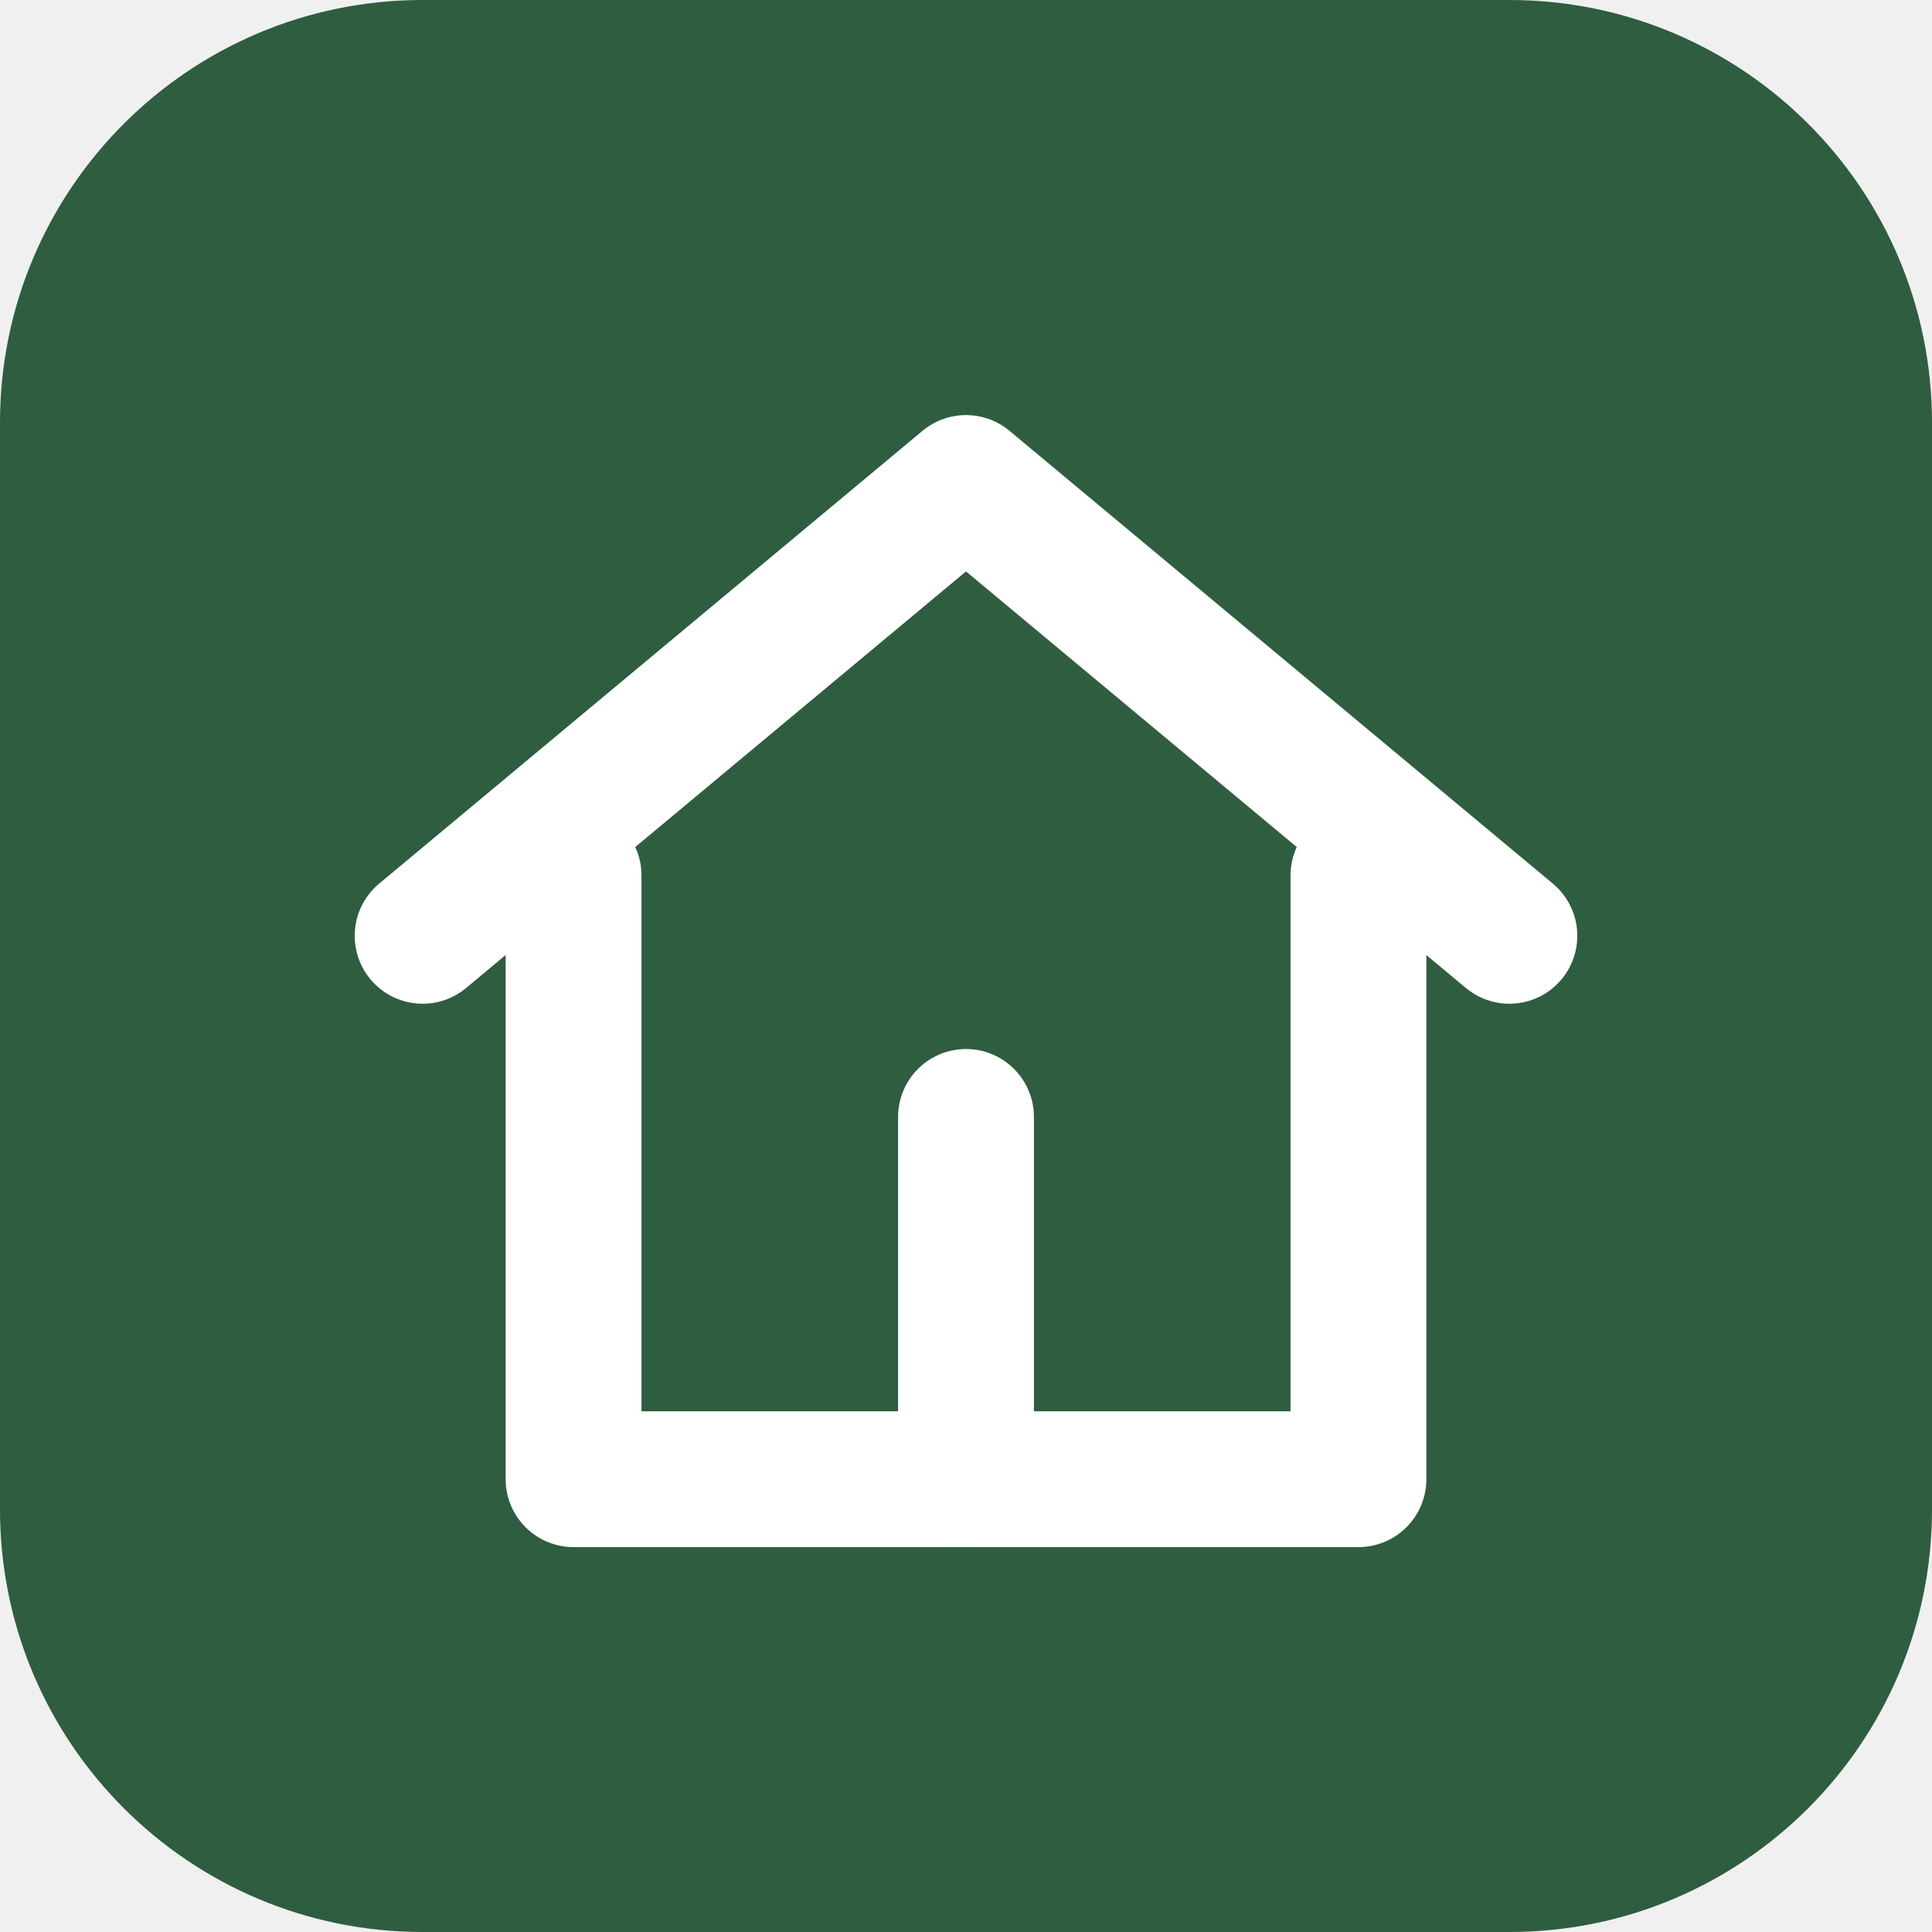
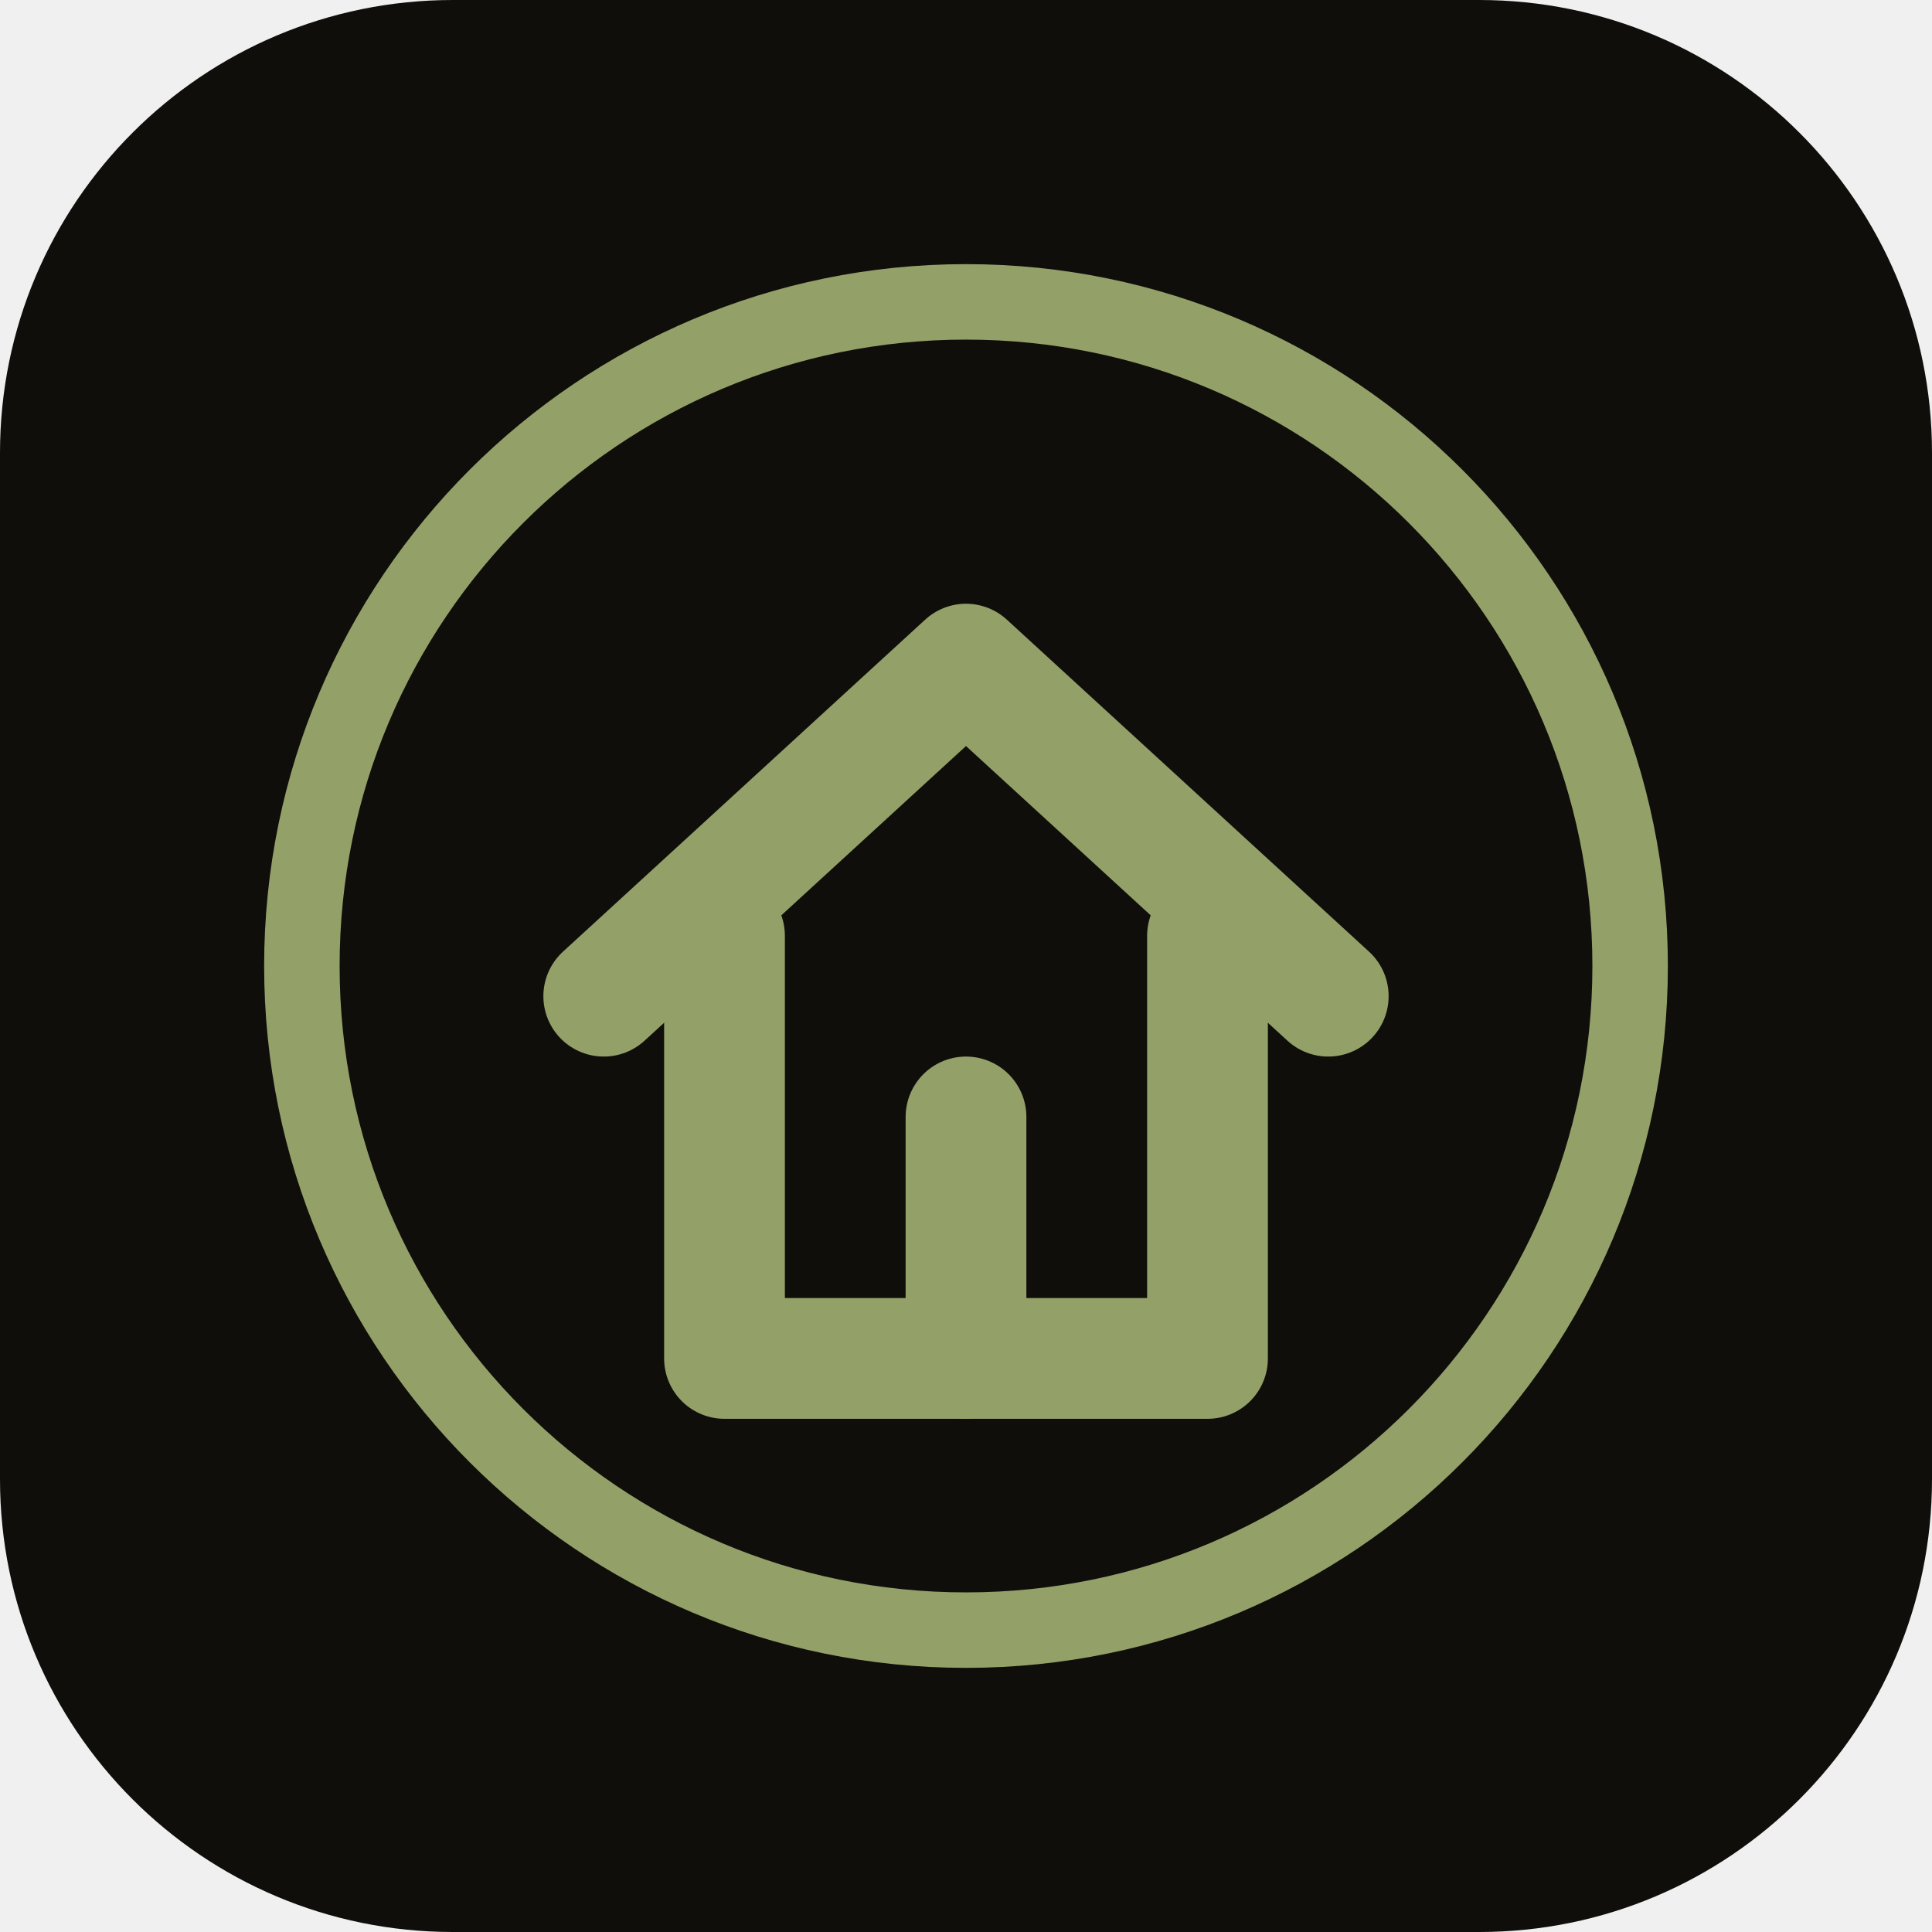
<svg xmlns="http://www.w3.org/2000/svg" viewBox="0 0 64 64">
-   <rect width="64" height="64" rx="14" fill="#2f5d3f" />
-   <g fill="none" stroke="#ffffff" stroke-width="4.5" stroke-linejoin="round" stroke-linecap="round">
-     <path d="M14 31 32 16l18 15" />
-     <path d="M19 29v20h26V29" />
-     <path d="M32 49V37" />
+   <rect width="64" height="64" rx="15" fill="#100e0b" />
+   <circle cx="32" cy="32" r="22" fill="none" stroke="#93a169" stroke-width="2.5" />
+   <g fill="none" stroke="#93a169" stroke-width="4" stroke-linejoin="round" stroke-linecap="round">
+     <path d="M20 33 32 22l12 11" />
+     <path d="M24 31v14h16V31" />
+     <path d="M32 45v-8" />
  </g>
</svg>
